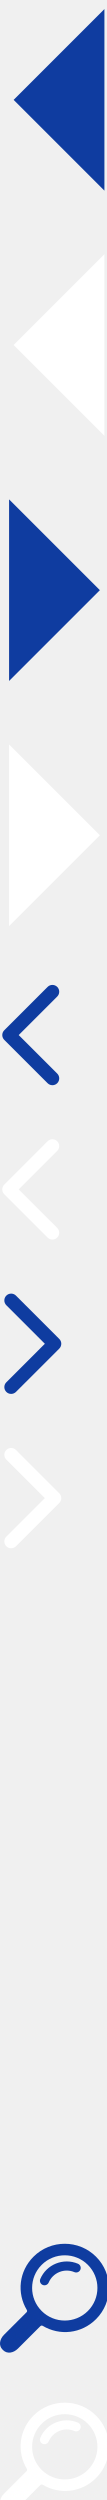
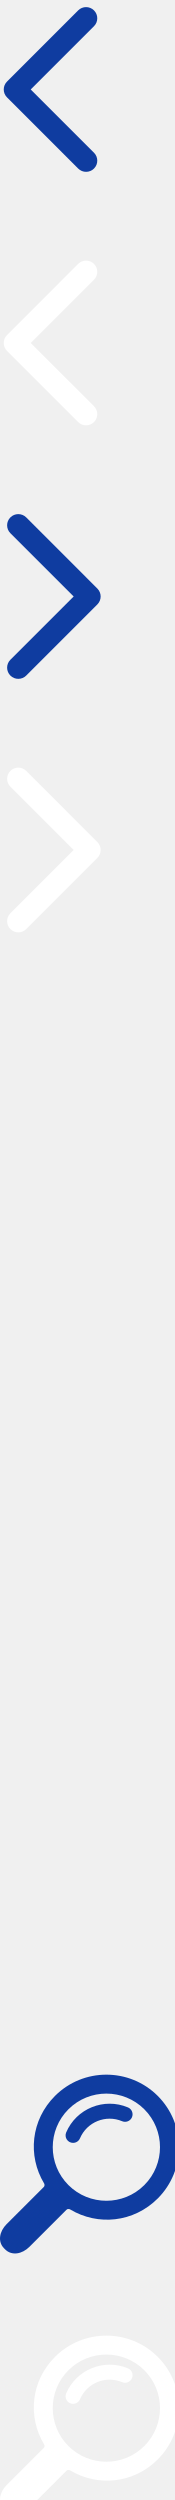
<svg xmlns="http://www.w3.org/2000/svg" xmlns:xlink="http://www.w3.org/1999/xlink">
-   <symbol id="icon-arr-left" viewBox="0 0 25 44">
-     <path d="M23 2L3 22l20 20" stroke-width="5" stroke-linejoin="round" />
-   </symbol>
-   <symbol id="icon-arr-right" viewBox="0 0 25 44">
-     <path d="M2 2l20 20L2 42" stroke-width="5" stroke-linejoin="round" />
-   </symbol>
  <symbol id="icon-arrow-left" viewBox="0 0 14 24">
    <path d="M.94 10.94a1.5 1.5 0 000 2.12l9.545 9.547a1.5 1.5 0 102.122-2.122L4.12 12l8.486-8.485a1.5 1.5 0 10-2.122-2.122L.94 10.94zM3 10.5H2v3h1v-3z" />
  </symbol>
  <symbol id="icon-arrow-right" viewBox="0 0 14 24">
    <path d="M13.06 13.06a1.5 1.5 0 000-2.12L3.516 1.392a1.5 1.5 0 10-2.122 2.122L9.88 12l-8.486 8.485a1.5 1.5 0 102.122 2.122l9.546-9.546zM11 13.5h1v-3h-1v3z" />
  </symbol>
  <symbol id="icon-menu-close" viewBox="0 0 29 29">
    <path transform="matrix(.7071 .7071 -.71414 .7 1 2.163)" stroke-width="2" d="M0-1h37" />
    <path transform="matrix(.7071 -.7071 .71414 .7 2 28.163)" stroke-width="2" d="M0-1h37" />
  </symbol>
  <symbol id="icon-menu-open" viewBox="0 0 40 22">
    <path stroke-width="2" d="M0 1h40M0 11h40M0 21h40" />
  </symbol>
  <symbol id="icon-zoom" viewBox="0 0 24 25">
    <path d="M21.153 16.859c3.797-3.795 3.797-9.968 0-13.762-3.797-3.795-9.975-3.795-13.772 0C4.16 6.315 3.67 11.103 5.916 14.84c0 0 .161.27-.057.488L.891 20.293c-.989.989-1.224 2.37-.347 3.247l.15.15c.878.877 2.26.642 3.25-.346L8.9 18.389c.229-.228.499-.067.499-.067 3.74 2.243 8.532 1.755 11.753-1.463zM9.179 15.062a7.195 7.195 0 010-10.169c2.805-2.803 7.37-2.803 10.176 0a7.195 7.195 0 010 10.169c-2.806 2.803-7.37 2.803-10.176 0z" />
    <path d="M9.8 9.4a1.004 1.004 0 01-.926-1.395c1.36-3.21 5.08-4.718 8.293-3.359a1.004 1.004 0 11-.783 1.85 4.323 4.323 0 00-5.658 2.292A1.006 1.006 0 019.8 9.4z" />
  </symbol>
-   <view id="icon-arr-left-view-dark" viewBox="0 0 25 44" />
-   <view id="icon-arr-left-view-white" viewBox="0 54 25 44" />
-   <view id="icon-arr-right-view-dark" viewBox="0 108 25 44" />
-   <view id="icon-arr-right-view-white" viewBox="0 162 25 44" />
-   <view id="icon-arrow-left-view-dark" viewBox="0 216 14 24" />
-   <view id="icon-arrow-left-view-white" viewBox="0 250 14 24" />
-   <view id="icon-arrow-right-view-dark" viewBox="0 284 14 24" />
-   <view id="icon-arrow-right-view-white" viewBox="0 318 14 24" />
-   <view id="icon-menu-close-view-dark" viewBox="0 352 29 29" />
-   <view id="icon-menu-close-view-white" viewBox="0 391 29 29" />
-   <view id="icon-menu-open-view-dark" viewBox="0 430 40 22" />
-   <view id="icon-menu-open-view-white" viewBox="0 462 40 22" />
-   <view id="icon-zoom-view-dark" viewBox="0 494 24 25" />
-   <view id="icon-zoom-view-white" viewBox="0 529 24 25" />
-   <use xlink:href="#icon-arr-left" x="0" y="0" width="25" height="44" style="fill:#0F3CA0" />
-   <use xlink:href="#icon-arr-left" x="0" y="54" width="25" height="44" style="fill:#ffffff" />
-   <use xlink:href="#icon-arr-right" x="0" y="108" width="25" height="44" style="fill:#0F3CA0" />
-   <use xlink:href="#icon-arr-right" x="0" y="162" width="25" height="44" style="fill:#ffffff" />
-   <use xlink:href="#icon-arrow-left" x="0" y="216" width="14" height="24" style="fill:#0F3CA0" />
-   <use xlink:href="#icon-arrow-left" x="0" y="250" width="14" height="24" style="fill:#ffffff" />
-   <use xlink:href="#icon-arrow-right" x="0" y="284" width="14" height="24" style="fill:#0F3CA0" />
-   <use xlink:href="#icon-arrow-right" x="0" y="318" width="14" height="24" style="fill:#ffffff" />
-   <use xlink:href="#icon-menu-close" x="0" y="352" width="29" height="29" style="fill:#0F3CA0" />
-   <use xlink:href="#icon-menu-close" x="0" y="391" width="29" height="29" style="fill:#ffffff" />
-   <use xlink:href="#icon-menu-open" x="0" y="430" width="40" height="22" style="fill:#0F3CA0" />
-   <use xlink:href="#icon-menu-open" x="0" y="462" width="40" height="22" style="fill:#ffffff" />
-   <use xlink:href="#icon-zoom" x="0" y="494" width="24" height="25" style="fill:#0F3CA0" />
-   <use xlink:href="#icon-zoom" x="0" y="529" width="24" height="25" style="fill:#ffffff" />
+   <view id="icon-arrow-left-view-dark" viewBox="0 0 14 24" />
+   <view id="icon-arrow-left-view-white" viewBox="0 34 14 24" />
+   <view id="icon-arrow-right-view-dark" viewBox="0 68 14 24" />
+   <view id="icon-arrow-right-view-white" viewBox="0 102 14 24" />
+   <view id="icon-menu-close-view-dark" viewBox="0 136 29 29" />
+   <view id="icon-menu-close-view-white" viewBox="0 175 29 29" />
+   <view id="icon-menu-open-view-dark" viewBox="0 214 40 22" />
+   <view id="icon-menu-open-view-white" viewBox="0 246 40 22" />
+   <view id="icon-zoom-view-dark" viewBox="0 278 24 25" />
+   <view id="icon-zoom-view-white" viewBox="0 313 24 25" />
+   <use xlink:href="#icon-arrow-left" x="0" y="0" width="14" height="24" style="fill:#0F3CA0" />
+   <use xlink:href="#icon-arrow-left" x="0" y="34" width="14" height="24" style="fill:#ffffff" />
+   <use xlink:href="#icon-arrow-right" x="0" y="68" width="14" height="24" style="fill:#0F3CA0" />
+   <use xlink:href="#icon-arrow-right" x="0" y="102" width="14" height="24" style="fill:#ffffff" />
+   <use xlink:href="#icon-menu-close" x="0" y="136" width="29" height="29" style="fill:#0F3CA0" />
+   <use xlink:href="#icon-menu-close" x="0" y="175" width="29" height="29" style="fill:#ffffff" />
+   <use xlink:href="#icon-menu-open" x="0" y="214" width="40" height="22" style="fill:#0F3CA0" />
+   <use xlink:href="#icon-menu-open" x="0" y="246" width="40" height="22" style="fill:#ffffff" />
+   <use xlink:href="#icon-zoom" x="0" y="278" width="24" height="25" style="fill:#0F3CA0" />
+   <use xlink:href="#icon-zoom" x="0" y="313" width="24" height="25" style="fill:#ffffff" />
</svg>
